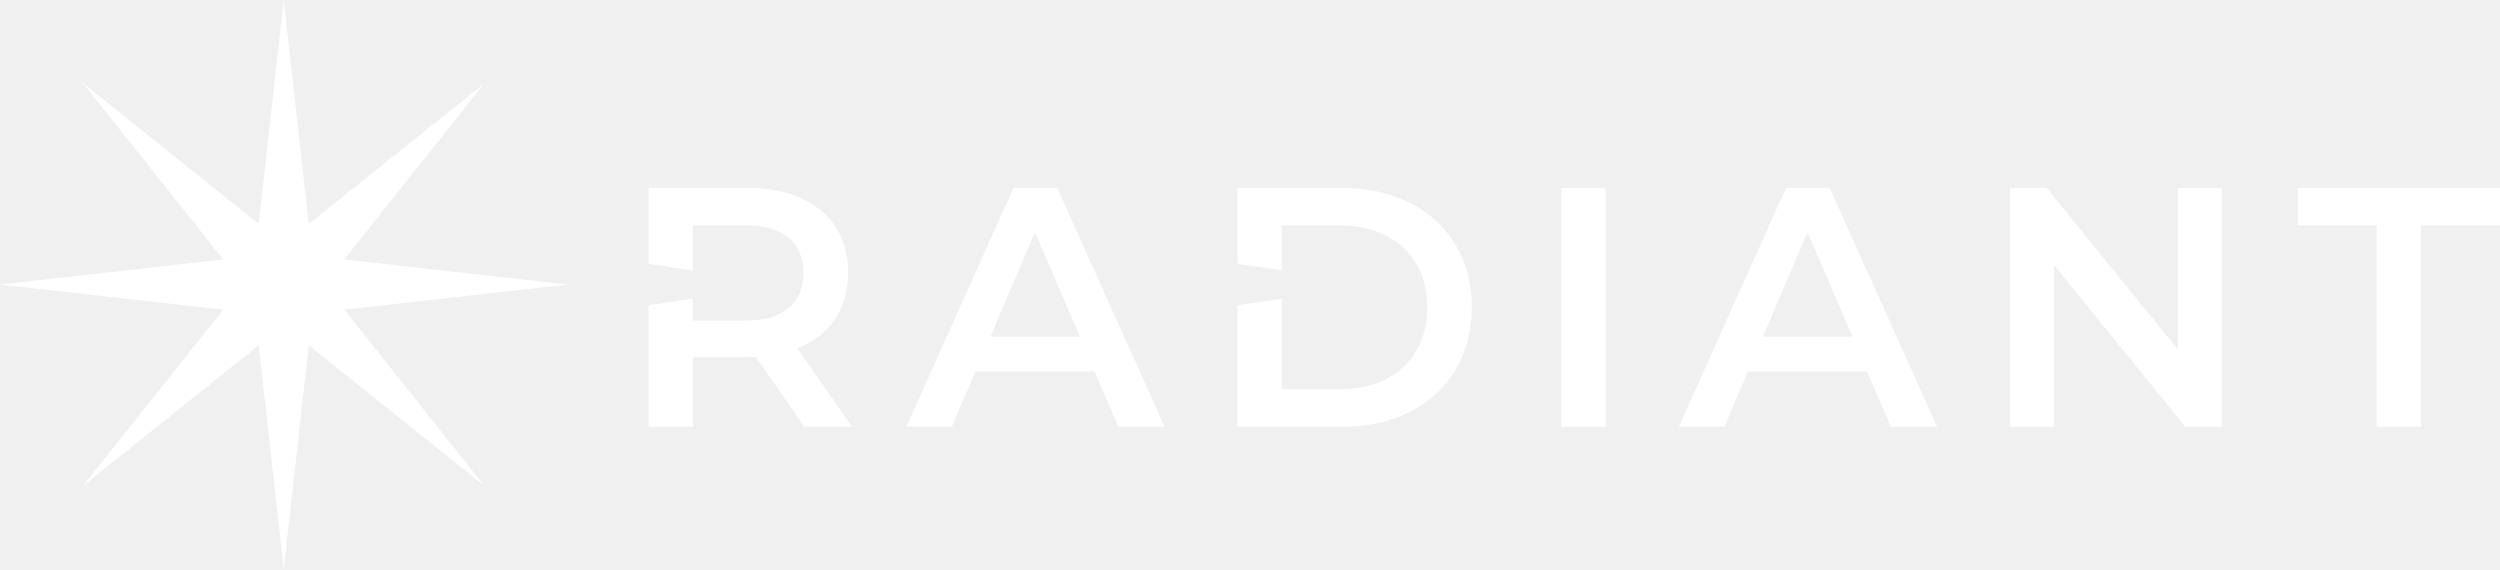
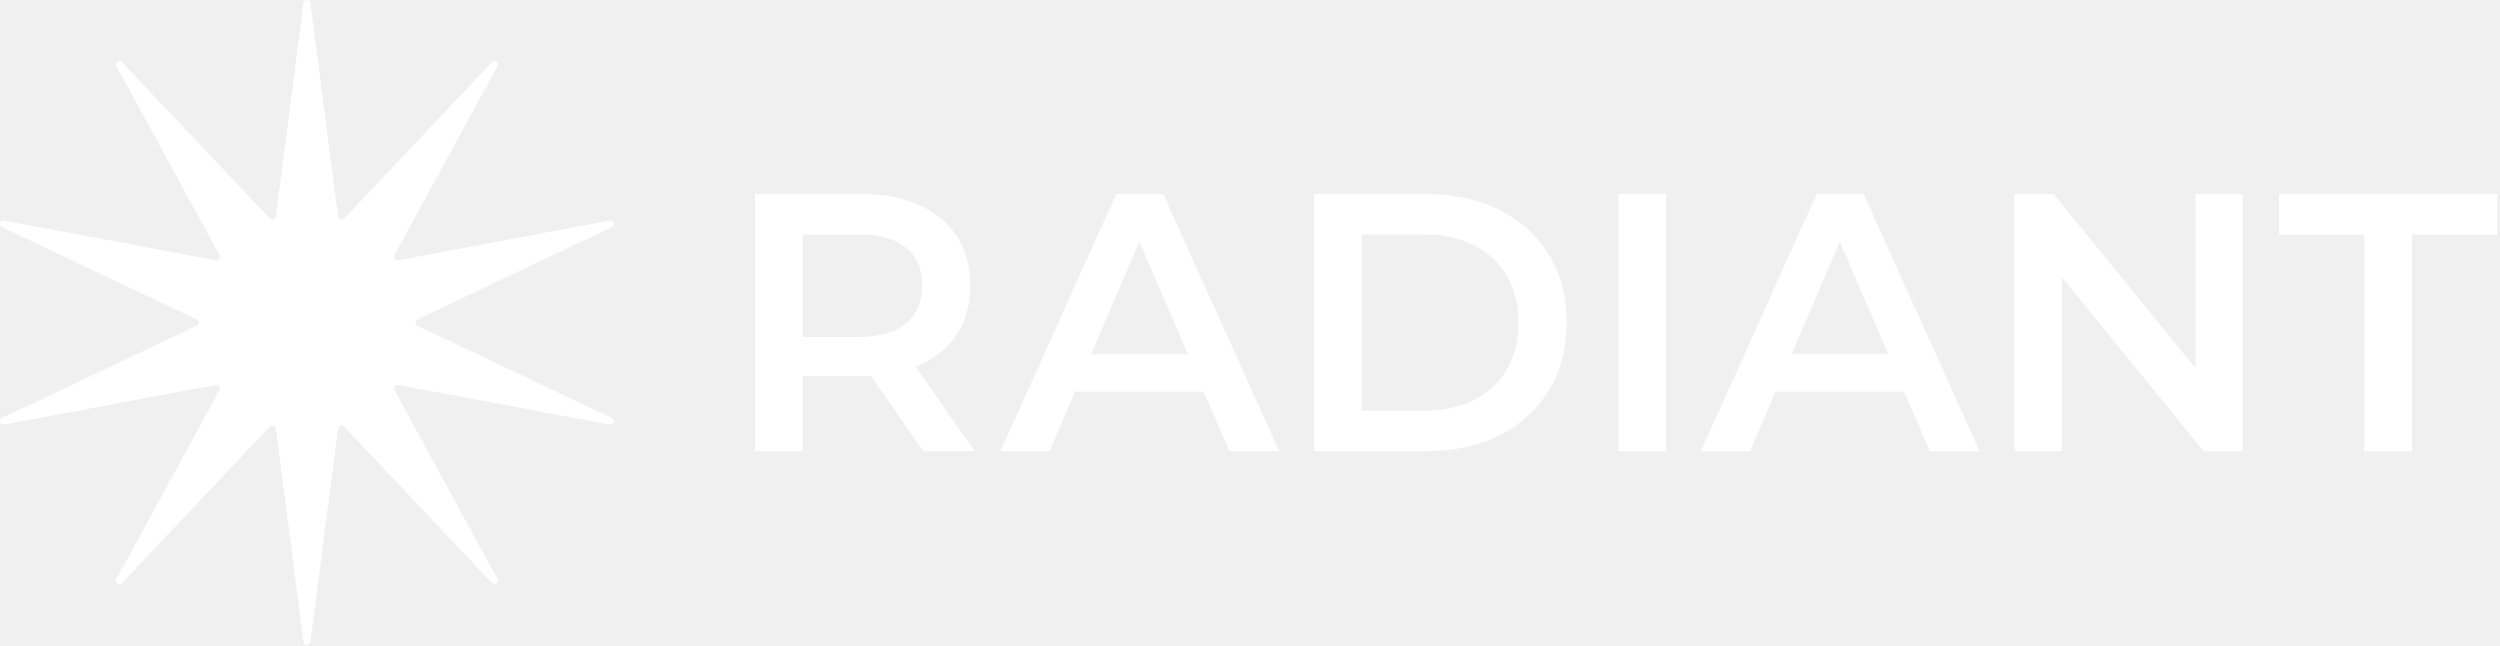
- <svg xmlns="http://www.w3.org/2000/svg" width="123" height="28" viewBox="0 0 123 28">
-   <g fill="#FFF" fill-rule="evenodd">
-     <path d="M36.733 9.24c1.016 0 1.901.168 2.655.504.754.336 1.332.818 1.734 1.445.402.627.603 1.372.603 2.234 0 .885-.215 1.647-.645 2.285-.43.638-1.047 1.114-1.85 1.428L41.925 21H39.58l-2.395-3.444a4.523 4.523 0 01-.453.017h-2.646V21h-2.178v-5.983l2.177-.326v1.084h2.547c.949 0 1.67-.204 2.16-.613.492-.409.738-.988.738-1.739 0-.75-.246-1.327-.737-1.73-.492-.403-1.212-.605-2.161-.605h-2.546v2.22l-2.179-.326.001-3.742h4.824zm17.12 9.038H47.99L46.834 21h-2.245l5.277-11.76h2.144L57.303 21h-2.278l-1.172-2.722zm-.72-1.713l-2.212-5.141-2.194 5.14h4.405zM66.014 9.24c1.25 0 2.362.244 3.333.73.972.488 1.725 1.177 2.261 2.067.536.89.805 1.918.805 3.083 0 1.165-.269 2.192-.805 3.083-.536.89-1.29 1.579-2.26 2.066-.972.487-2.084.731-3.334.731h-5.126v-5.98l2.177-.326v4.458h2.848c.86 0 1.617-.165 2.27-.496a3.54 3.54 0 001.507-1.41c.352-.611.528-1.32.528-2.126 0-.806-.176-1.515-.528-2.125a3.54 3.54 0 00-1.507-1.411c-.653-.33-1.41-.496-2.27-.496h-2.847v2.217l-2.179-.326V9.24h5.127zm10.804 0h2.178V21h-2.178zm15.042 9.038h-5.863L84.842 21h-2.245l5.277-11.76h2.144L95.31 21h-2.278l-1.173-2.722zm-.72-1.713l-2.211-5.141-2.195 5.14h4.406zm18.175-7.325V21h-1.793l-6.466-7.963V21h-2.16V9.24h1.792l6.466 7.963V9.24zm7.621 1.848h-3.886V9.24H123v1.848h-3.886V21h-2.178z" fill-rule="nonzero" />
-     <path d="M13.96 0l-1.234 11.015L4.088 4.1l6.895 8.664L0 14l10.983 1.236L4.088 23.9l8.638-6.915L13.96 28l1.233-11.015L23.83 23.9l-6.895-8.664L27.918 14l-10.983-1.236L23.83 4.1l-8.638 6.915z" />
+ <svg xmlns="http://www.w3.org/2000/svg" width="124px" height="32px" viewBox="0 0 124 32" version="1.1">
+   <defs>
+     <linearGradient x1="50%" y1="0.15%" x2="50%" y2="99.441%" id="linearGradient-1">
+       <stop stop-color="#00FFAA" offset="9.99%" />
+       <stop stop-color="#5F00FA" offset="100%" />
+     </linearGradient>
+     <linearGradient x1="50%" y1="0.15%" x2="50%" y2="99.441%" id="linearGradient-2">
+       <stop stop-color="#FFFFFF" offset="9.99%" />
+       <stop stop-color="#FFFFFF" offset="100%" />
+     </linearGradient>
+   </defs>
+   <g id="Mine" stroke="none" stroke-width="1" fill="none" fill-rule="evenodd">
+     <g id="03-2-DEPOSIT" transform="translate(-30, -9)" fill-rule="nonzero">
+       <g id="Radiant-logo" transform="translate(30, 9)">
+         <g id="Group" transform="translate(37.45071, 9.622218)" fill="#FFFFFF">
+           <path d="M8.345,12.756 L5.74,9.02 C5.631,9.033 5.467,9.038 5.248,9.038 L2.369,9.038 L2.369,12.756 L0,12.756 L0,0 L5.248,0 C6.354,0 7.316,0.182 8.136,0.547 C8.956,0.911 9.584,1.434 10.022,2.113 C10.46,2.794 10.677,3.601 10.677,4.536 C10.677,5.495 10.444,6.322 9.976,7.014 C9.507,7.706 8.838,8.222 7.962,8.563 L10.895,12.754 L8.345,12.754 L8.345,12.756 Z M7.488,2.661 C6.953,2.223 6.17,2.006 5.137,2.006 L2.367,2.006 L2.367,7.091 L5.137,7.091 C6.17,7.091 6.953,6.869 7.488,6.426 C8.022,5.983 8.291,5.353 8.291,4.54 C8.291,3.724 8.024,3.099 7.488,2.661 Z" id="Shape" />
+           <path d="M22.25,9.805 L15.872,9.805 L14.614,12.757 L12.172,12.757 L17.912,0.002 L20.244,0.002 L26.003,12.757 L23.525,12.757 L22.25,9.805 Z M21.466,7.946 L19.061,2.37 L16.673,7.946 L21.466,7.946 Z" id="Shape" />
+           <path d="M27.723,0.002 L33.298,0.002 C34.658,0.002 35.866,0.265 36.924,0.794 C37.981,1.324 38.801,2.07 39.384,3.035 C39.968,4.001 40.259,5.117 40.259,6.379 C40.259,7.644 39.968,8.758 39.384,9.723 C38.801,10.689 37.981,11.437 36.924,11.964 C35.868,12.492 34.658,12.757 33.298,12.757 L27.723,12.757 L27.723,0.002 Z M33.189,10.751 C34.124,10.751 34.947,10.572 35.659,10.214 C36.37,9.856 36.916,9.346 37.299,8.683 C37.681,8.021 37.872,7.252 37.872,6.378 C37.872,5.503 37.681,4.735 37.299,4.073 C36.916,3.411 36.37,2.901 35.659,2.542 C34.947,2.183 34.124,2.004 33.189,2.004 L30.091,2.004 L30.091,10.751 L33.189,10.751 Z" id="Shape" />
+           <polygon id="Path" points="42.821 0.002 45.19 0.002 45.19 12.757 42.821 12.757" />
+           <path d="M56.991,9.805 L50.613,9.805 L49.355,12.757 L46.913,12.757 L52.653,0.002 L54.985,0.002 L60.742,12.757 L58.265,12.757 L56.991,9.805 Z M56.207,7.946 L53.802,2.37 L51.416,7.946 L56.207,7.946 Z" id="Shape" />
+           <polygon id="Path" points="73.796 0.002 73.796 12.757 71.846 12.757 64.813 4.119 64.813 12.757 62.462 12.757 62.462 0.002 64.412 0.002 71.445 8.64 71.445 0.002" />
+           <polygon id="Path" points="79.816 2.006 75.588 2.006 75.588 0.002 86.412 0.002 86.412 2.006 82.185 2.006 82.185 12.757 79.816 12.757 79.816 2.006" />
+         </g>
+         <path d="M20.699,16.155 L30.352,20.736 C30.534,20.822 30.444,21.096 30.246,21.059 L19.745,19.091 C19.603,19.064 19.494,19.214 19.563,19.342 L24.679,28.722 C24.775,28.898 24.542,29.067 24.404,28.922 L17.064,21.158 C16.965,21.053 16.788,21.11 16.77,21.254 L15.396,31.85 C15.37,32.05 15.081,32.05 15.055,31.85 L13.681,21.254 C13.661,21.11 13.486,21.053 13.386,21.158 L6.047,28.922 C5.909,29.067 5.676,28.898 5.772,28.722 L10.888,19.342 C10.957,19.216 10.848,19.066 10.706,19.091 L0.204,21.059 C0.006,21.096 -0.082,20.822 0.099,20.736 L9.752,16.155 C9.883,16.093 9.883,15.907 9.752,15.845 L0.099,11.264 C-0.083,11.178 0.006,10.904 0.204,10.941 L10.706,12.909 C10.848,12.936 10.957,12.786 10.888,12.658 L5.772,3.278 C5.676,3.102 5.909,2.933 6.047,3.078 L13.386,10.842 C13.486,10.947 13.663,10.89 13.681,10.746 L15.055,0.15 C15.081,-0.05 15.37,-0.05 15.396,0.15 L16.77,10.746 C16.789,10.89 16.965,10.947 17.064,10.842 L24.404,3.078 C24.542,2.933 24.775,3.102 24.679,3.278 L19.563,12.658 C19.494,12.784 19.603,12.934 19.745,12.909 L30.246,10.941 C30.444,10.904 30.532,11.178 30.352,11.264 L20.699,15.845 C20.57,15.907 20.57,16.093 20.699,16.155 Z" id="Path" fill="url(#linearGradient-2)" />
+       </g>
+     </g>
  </g>
</svg>
